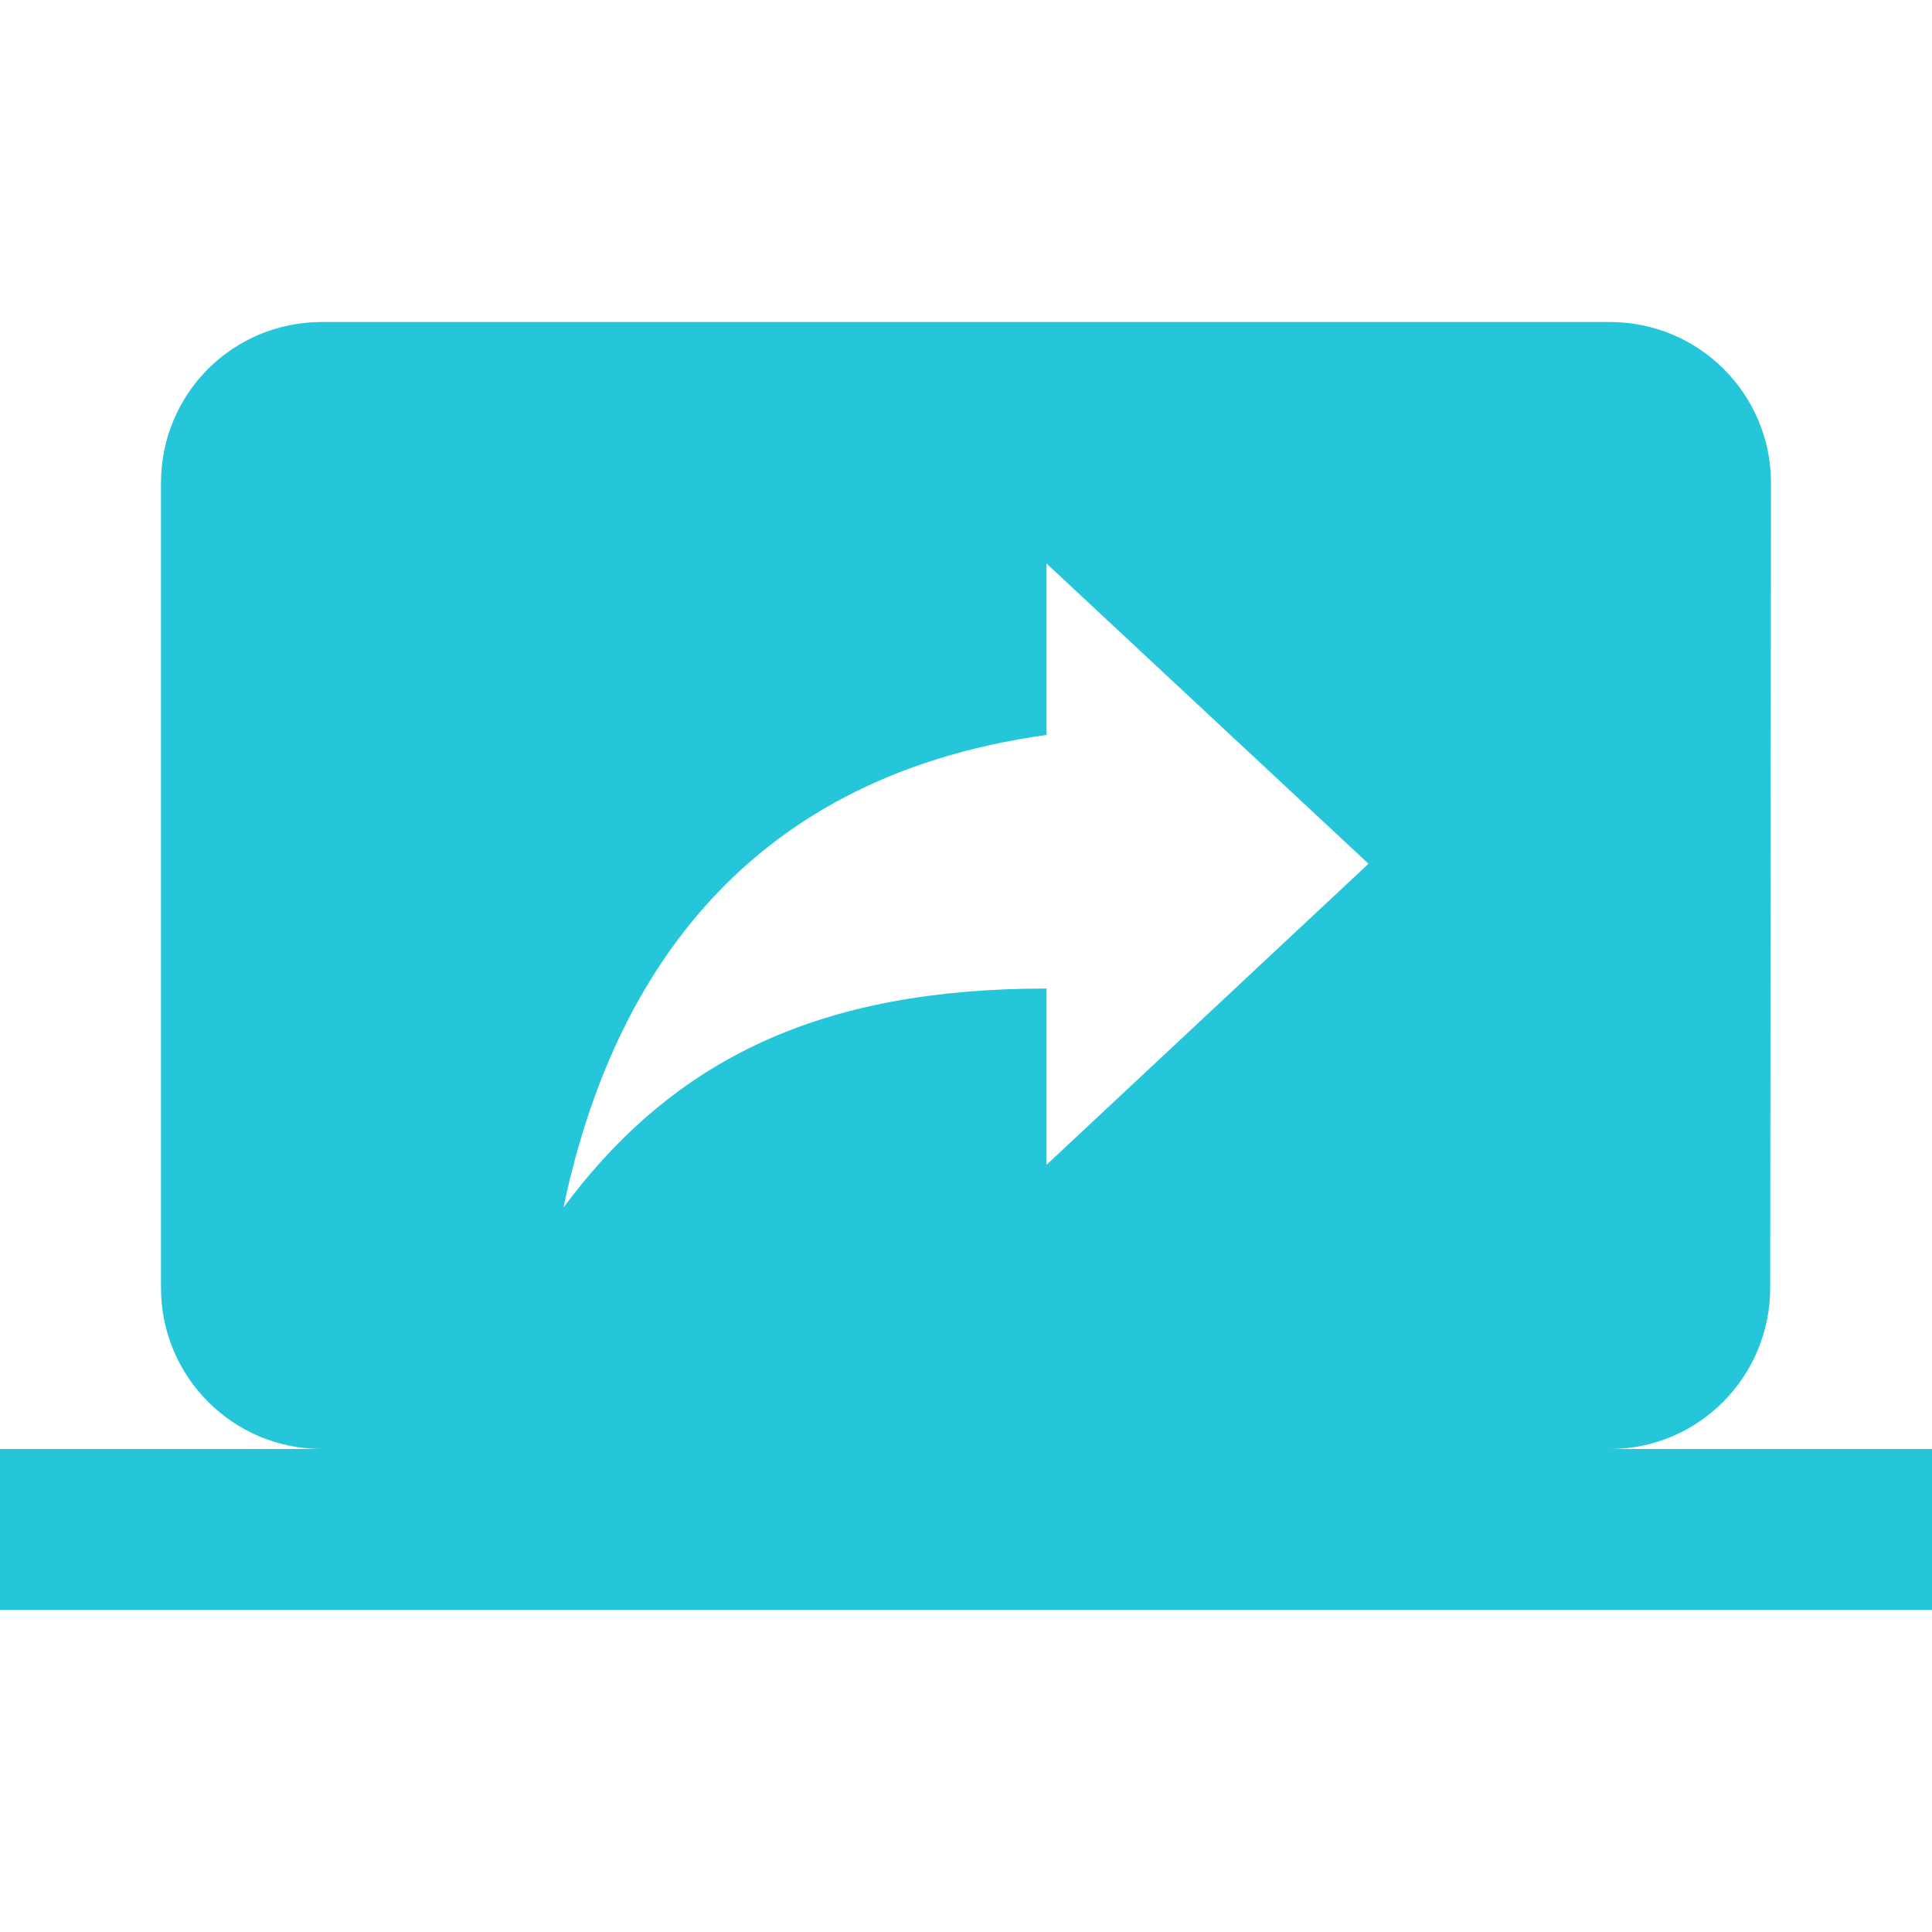
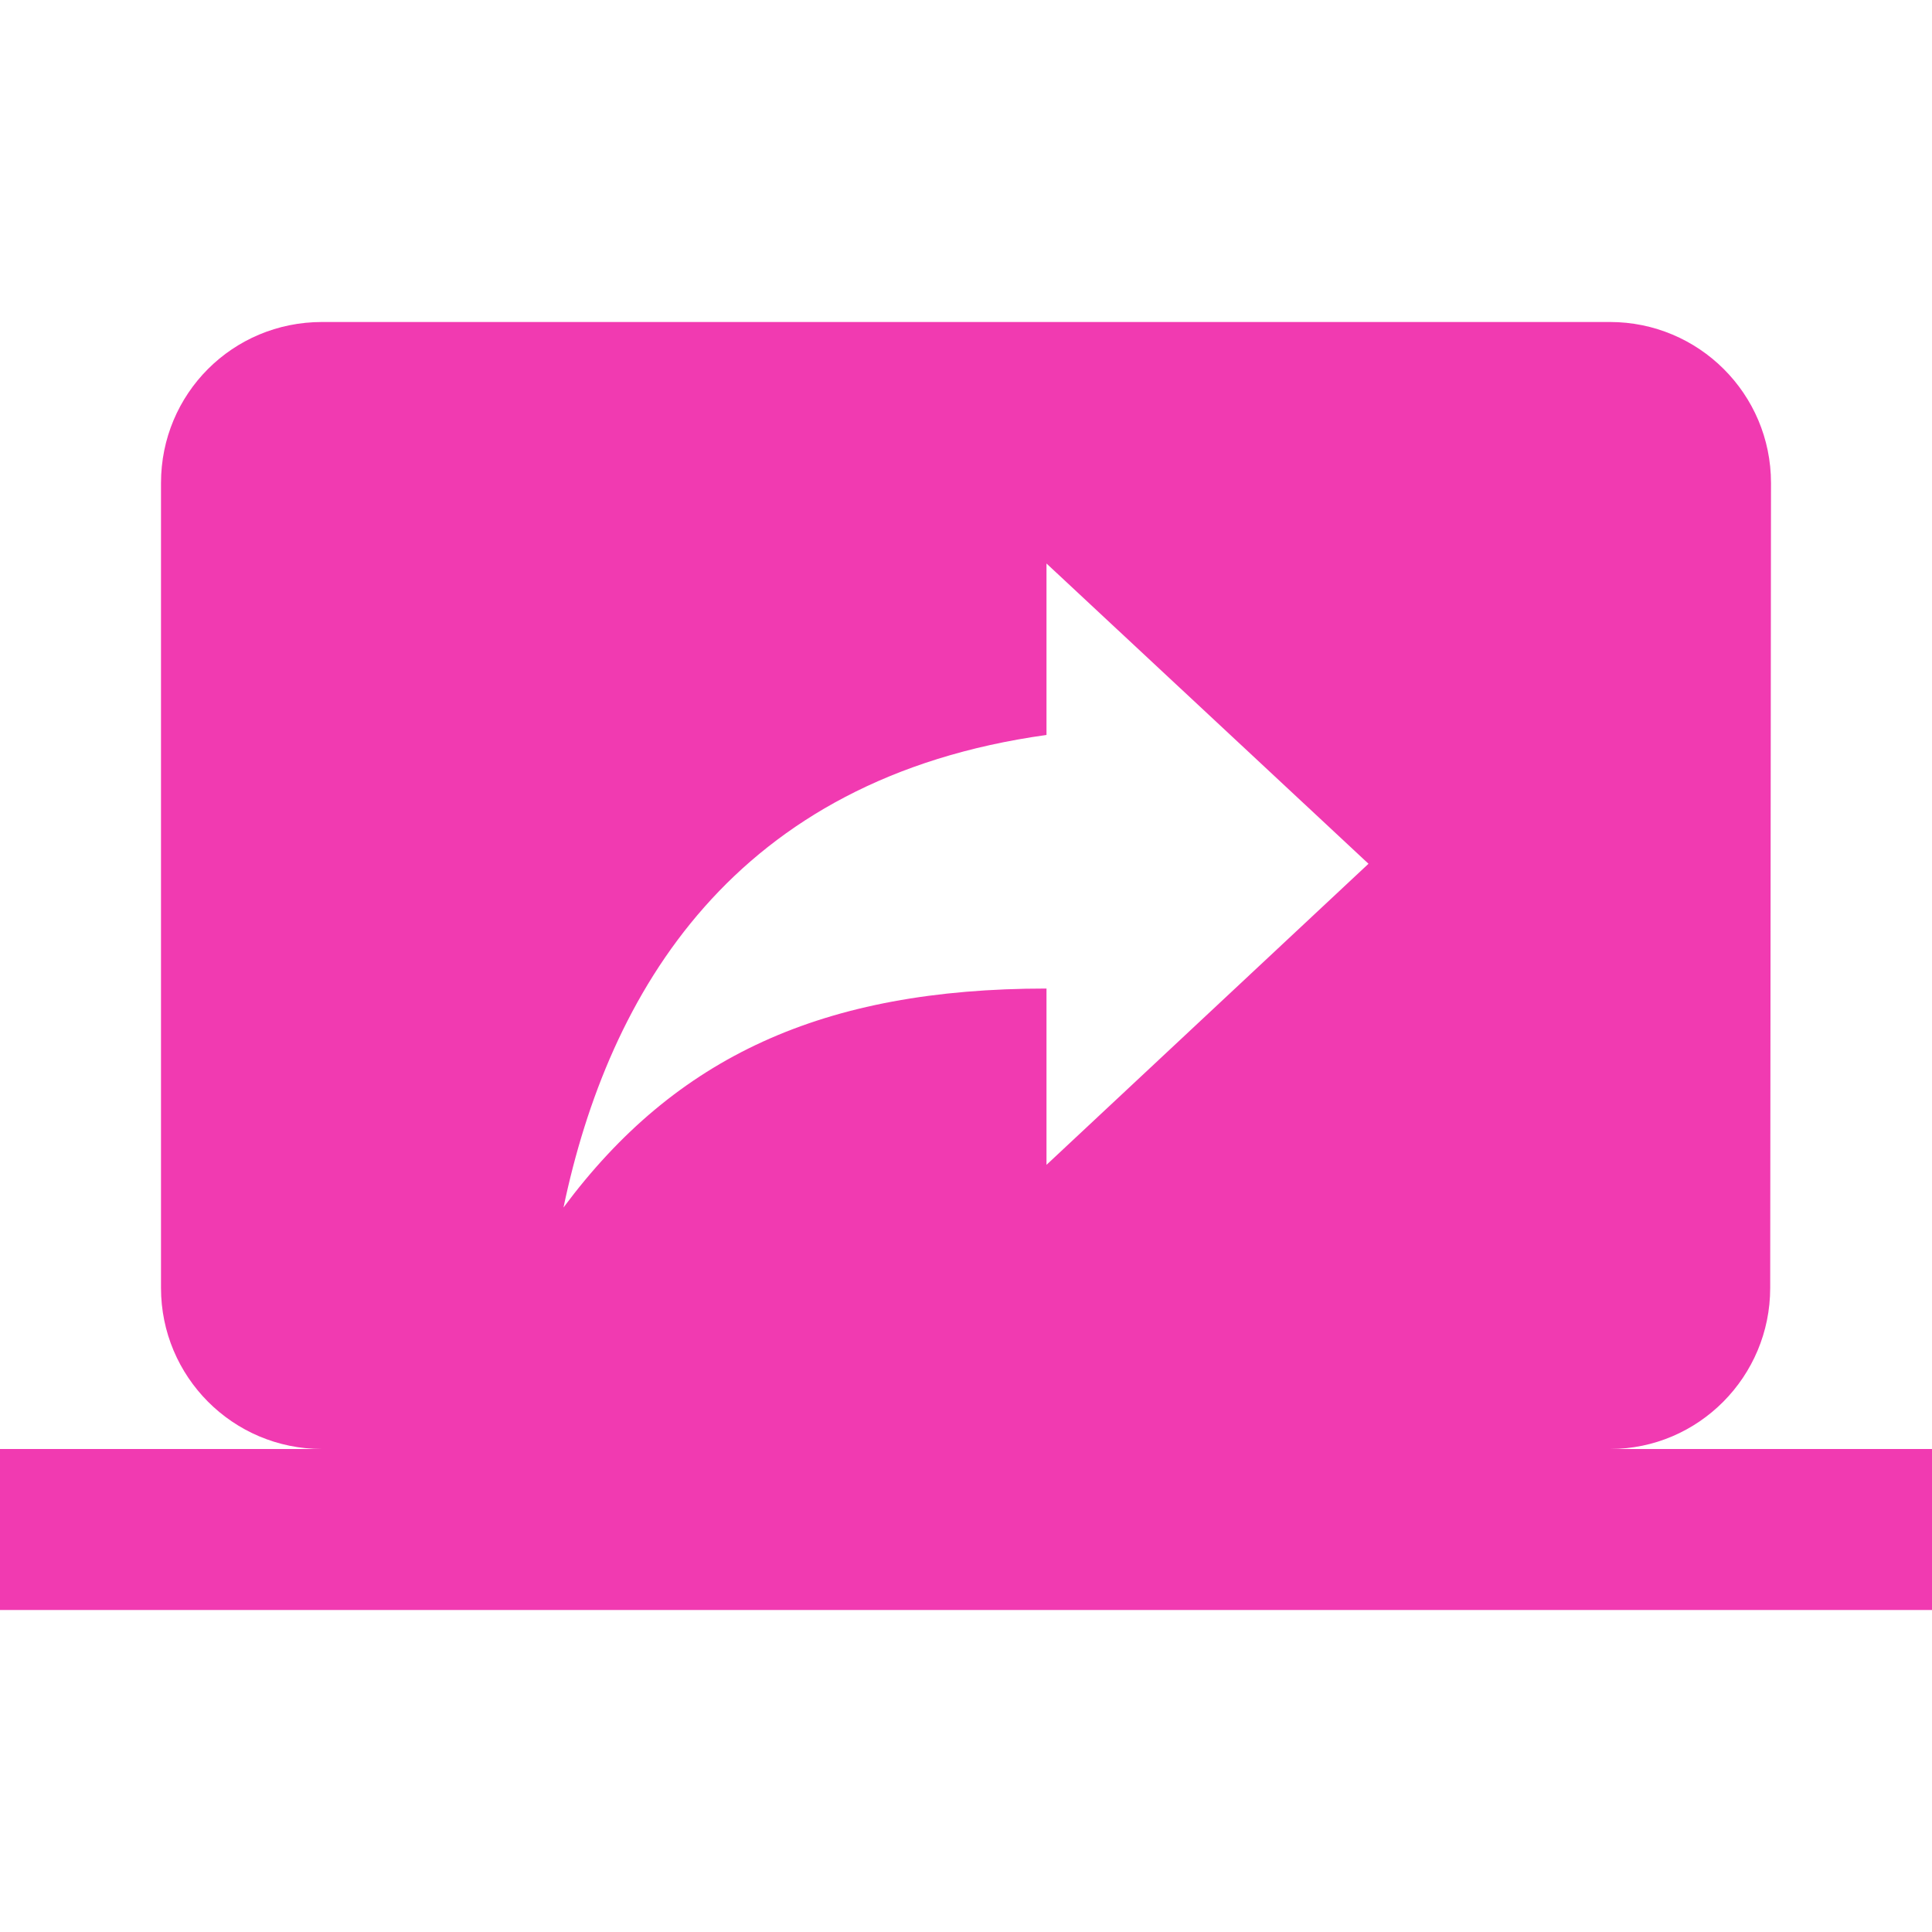
- <svg xmlns="http://www.w3.org/2000/svg" version="1.1" id="Capa_1" x="0px" y="0px" viewBox="0 0 512 512" style="enable-background:new 0 0 512 512;" xml:space="preserve" width="512px" height="512px">
+ <svg xmlns="http://www.w3.org/2000/svg" width="512" height="512">
  <g>
-     <g>
-       <g>
-         <path d="M426.667,384c23.467,0,42.453-19.2,42.453-42.667L469.333,128c0-23.68-19.2-42.667-42.667-42.667H85.333    c-23.68,0-42.667,18.987-42.667,42.667v213.333C42.667,364.8,61.653,384,85.333,384H0v42.667h512V384H426.667z M277.333,308.693    v-46.72c-59.307,0-98.347,18.133-128,58.027c11.947-56.96,45.013-113.707,128-125.227v-45.44l85.333,79.573L277.333,308.693z" data-original="#000000" class="active-path" data-old_color="#000000" fill="#26C6DA" />
-       </g>
-     </g>
+     <rect fill="none" id="canvas_background" height="402" width="582" y="-1" x="-1" />
+   </g>
+   <g>
+     <path id="svg_4" fill="#f13ab1" class="active-path" d="m426.667,384c23.467,0 42.453,-19.2 42.453,-42.667l0.213,-213.333c0,-23.68 -19.2,-42.667 -42.667,-42.667l-341.333,0c-23.68,0 -42.667,18.987 -42.667,42.667l0,213.333c0.001,23.467 18.987,42.667 42.667,42.667l-85.333,0l0,42.667l512,0l0,-42.667l-85.333,0zm-149.334,-75.307l0,-46.72c-59.307,0 -98.347,18.133 -128,58.027c11.947,-56.96 45.013,-113.707 128,-125.227l0,-45.44l85.333,79.573l-85.333,79.787z" />
  </g>
</svg>
